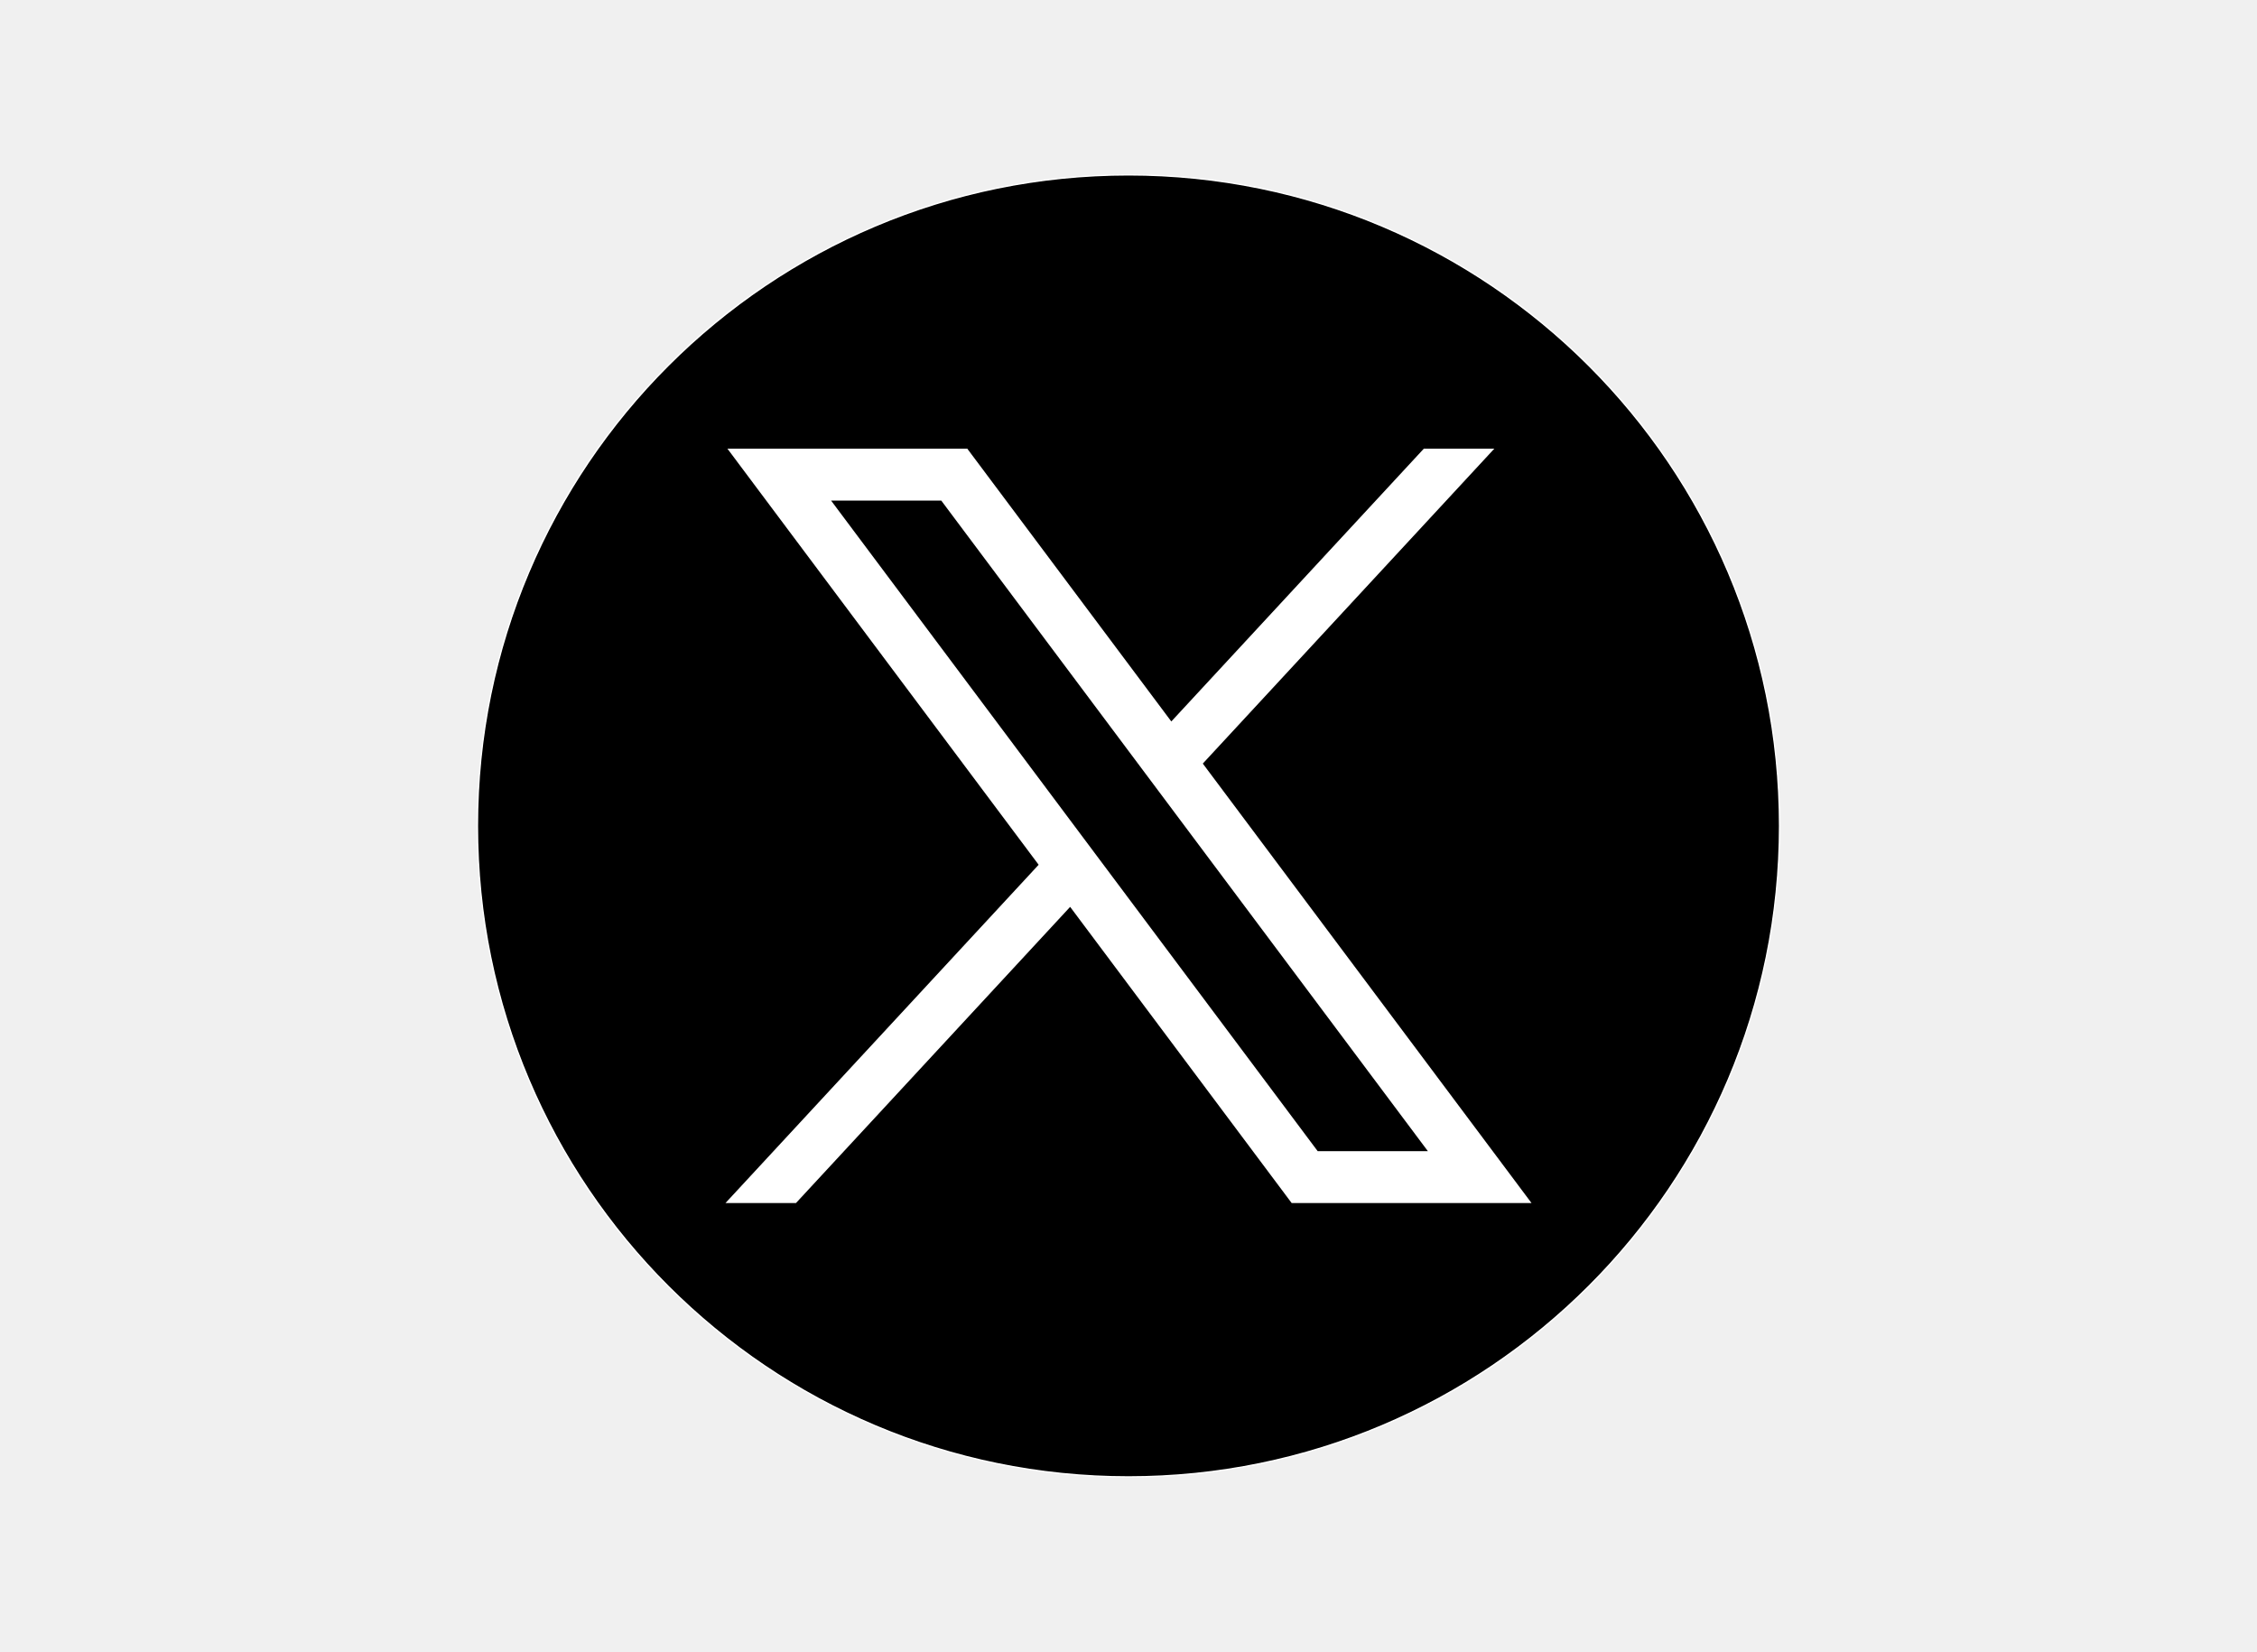
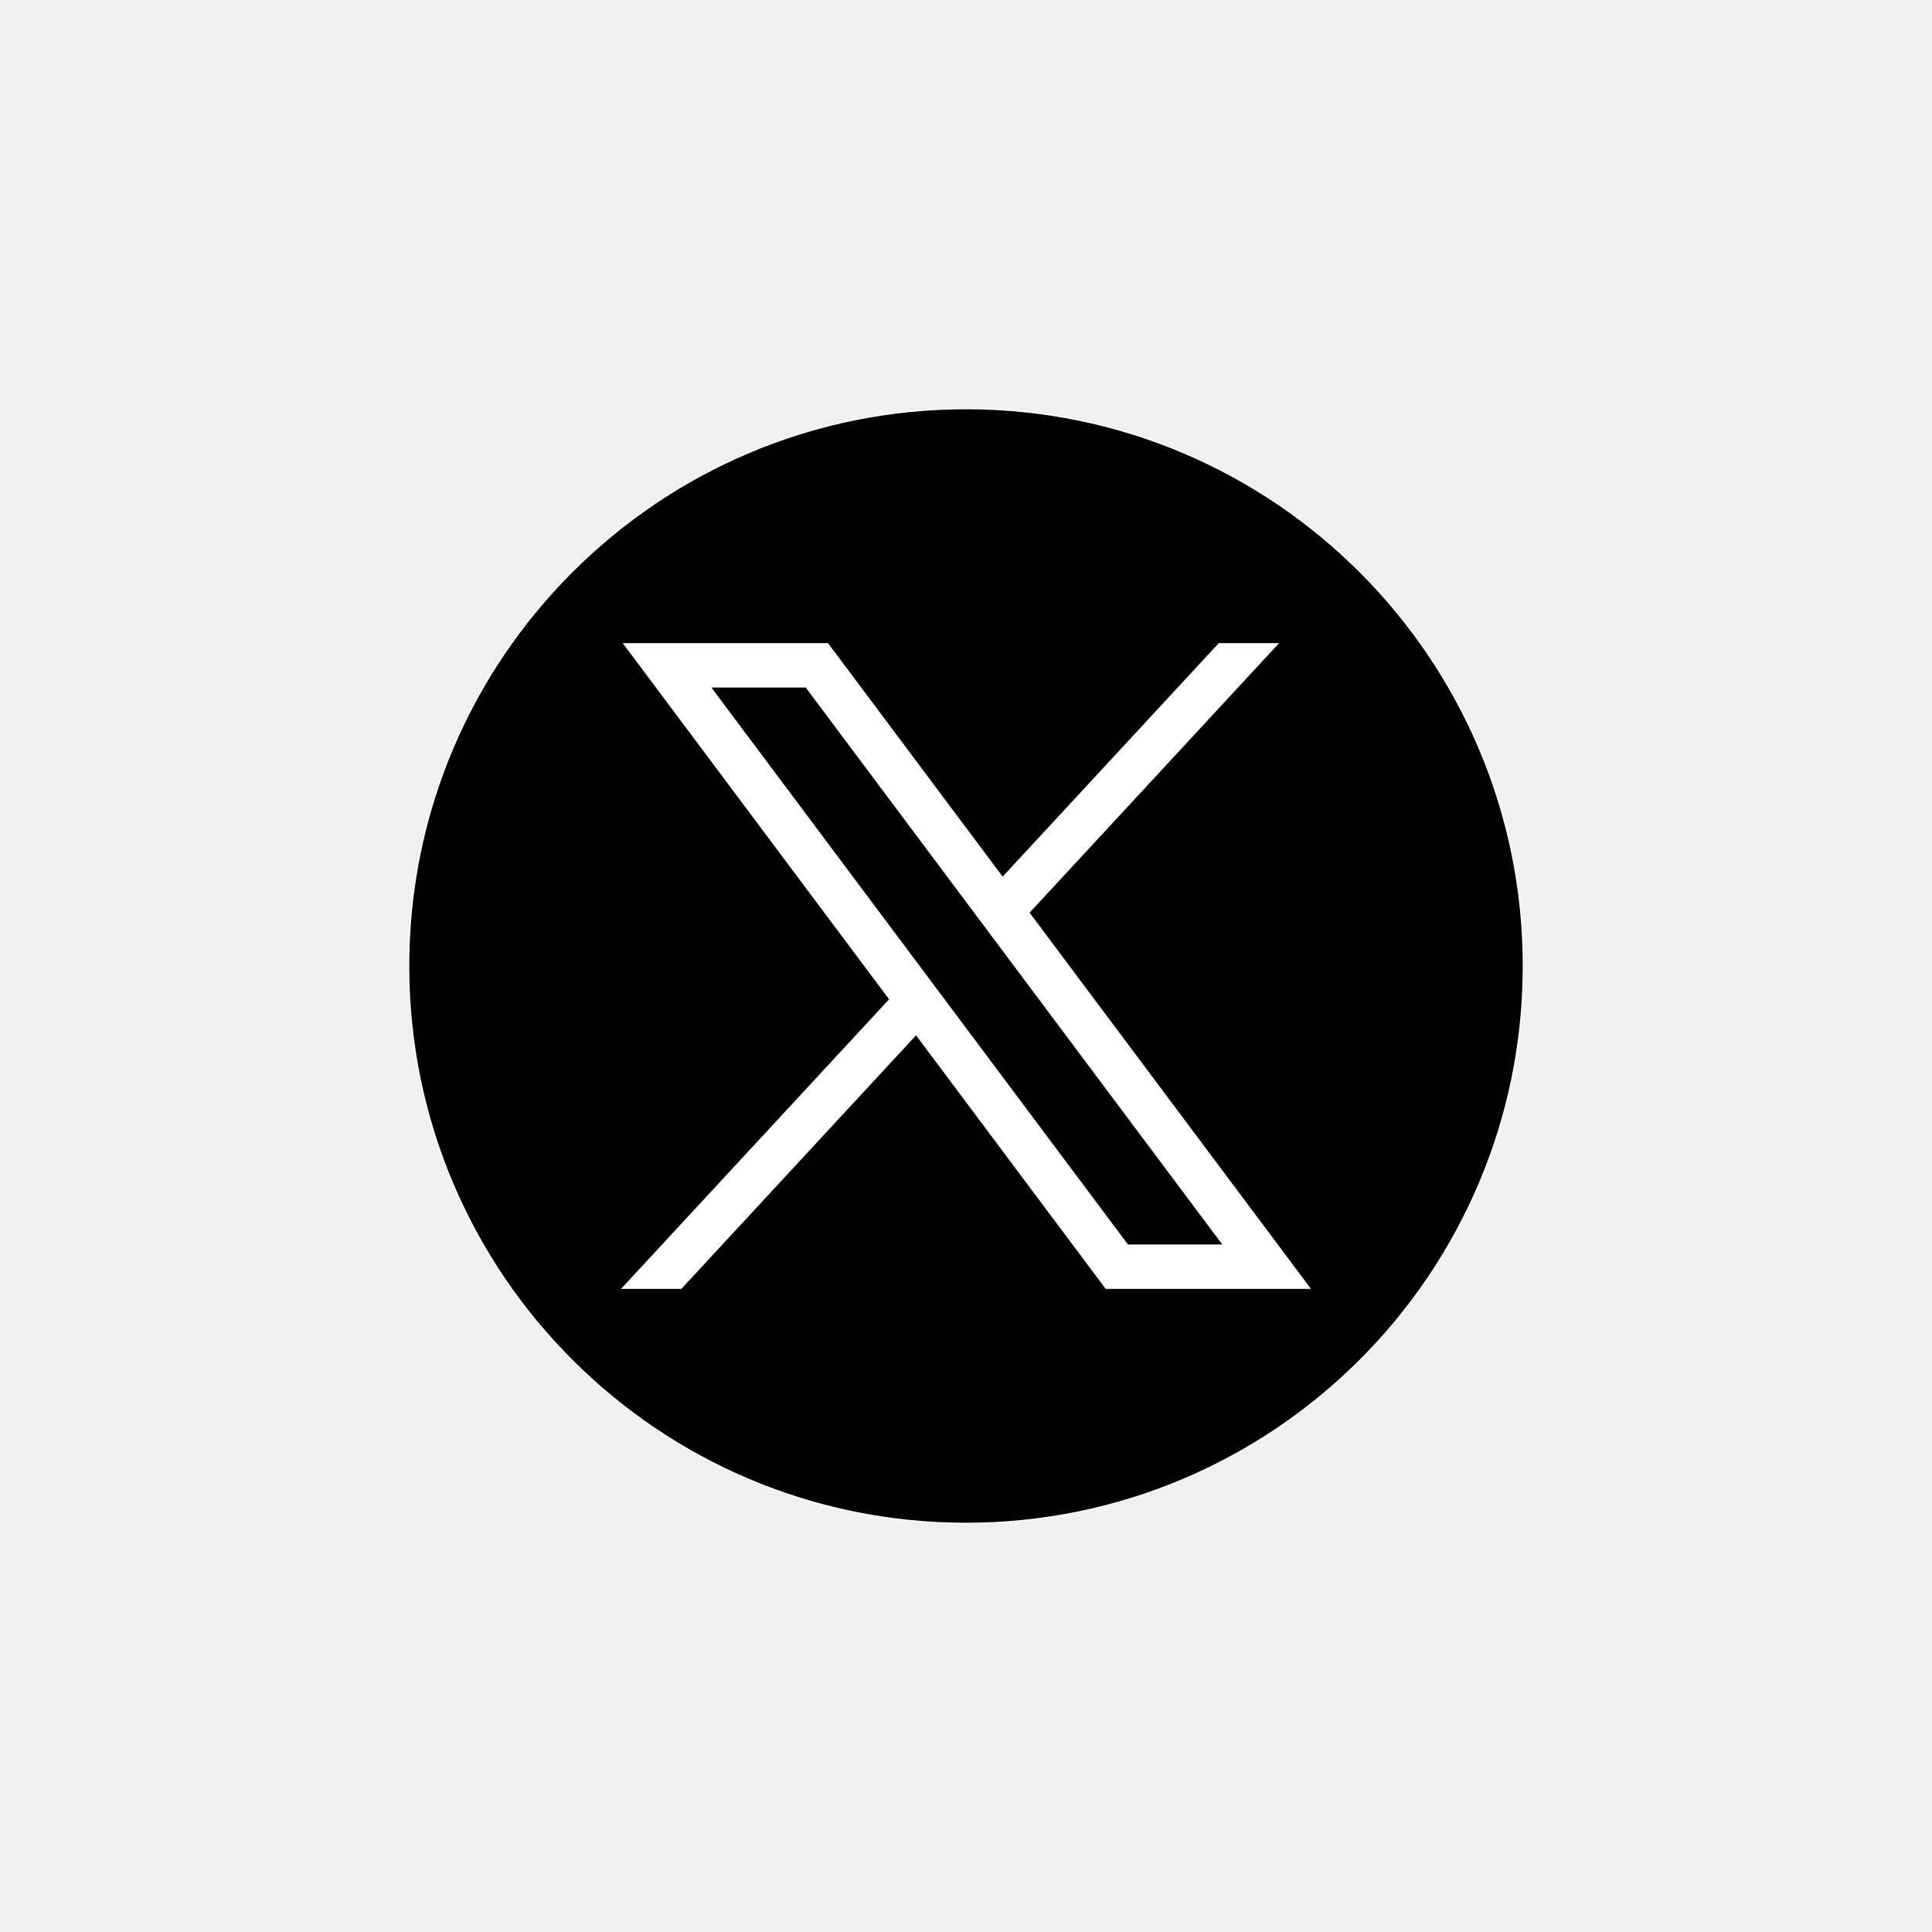
- <svg xmlns="http://www.w3.org/2000/svg" version="1.1" id="svg5" x="0px" y="0px" viewBox="0 0 1668.56 1221.19" style="enable-background:new 0 0 1668.56 1221.19;" xml:space="preserve">
+ <svg xmlns="http://www.w3.org/2000/svg" version="1.1" id="svg5" x="0px" y="0px" height="150px" width="150px" viewBox="0 0 1668.56 1221.19" style="enable-background:new 0 0 1668.56 1221.19;" xml:space="preserve">
  <style type="text/css">
	.st0{stroke:#FFFFFF;stroke-miterlimit:10;}
	.st1{fill:#FFFFFF;}
</style>
  <g>
    <circle class="st0" cx="834.28" cy="610.6" r="481.33" />
    <g id="layer1" transform="translate(52.39009,-25.0586)">
      <path id="path1009" class="st1" d="M485.39,356.79l230.07,307.62L483.94,914.52h52.11l202.7-218.98l163.77,218.98h177.32    L836.82,589.6l215.5-232.81h-52.11L813.54,558.46L662.71,356.79H485.39z M562.02,395.17h81.46l359.72,480.97h-81.46L562.02,395.17    z" />
    </g>
  </g>
</svg>
